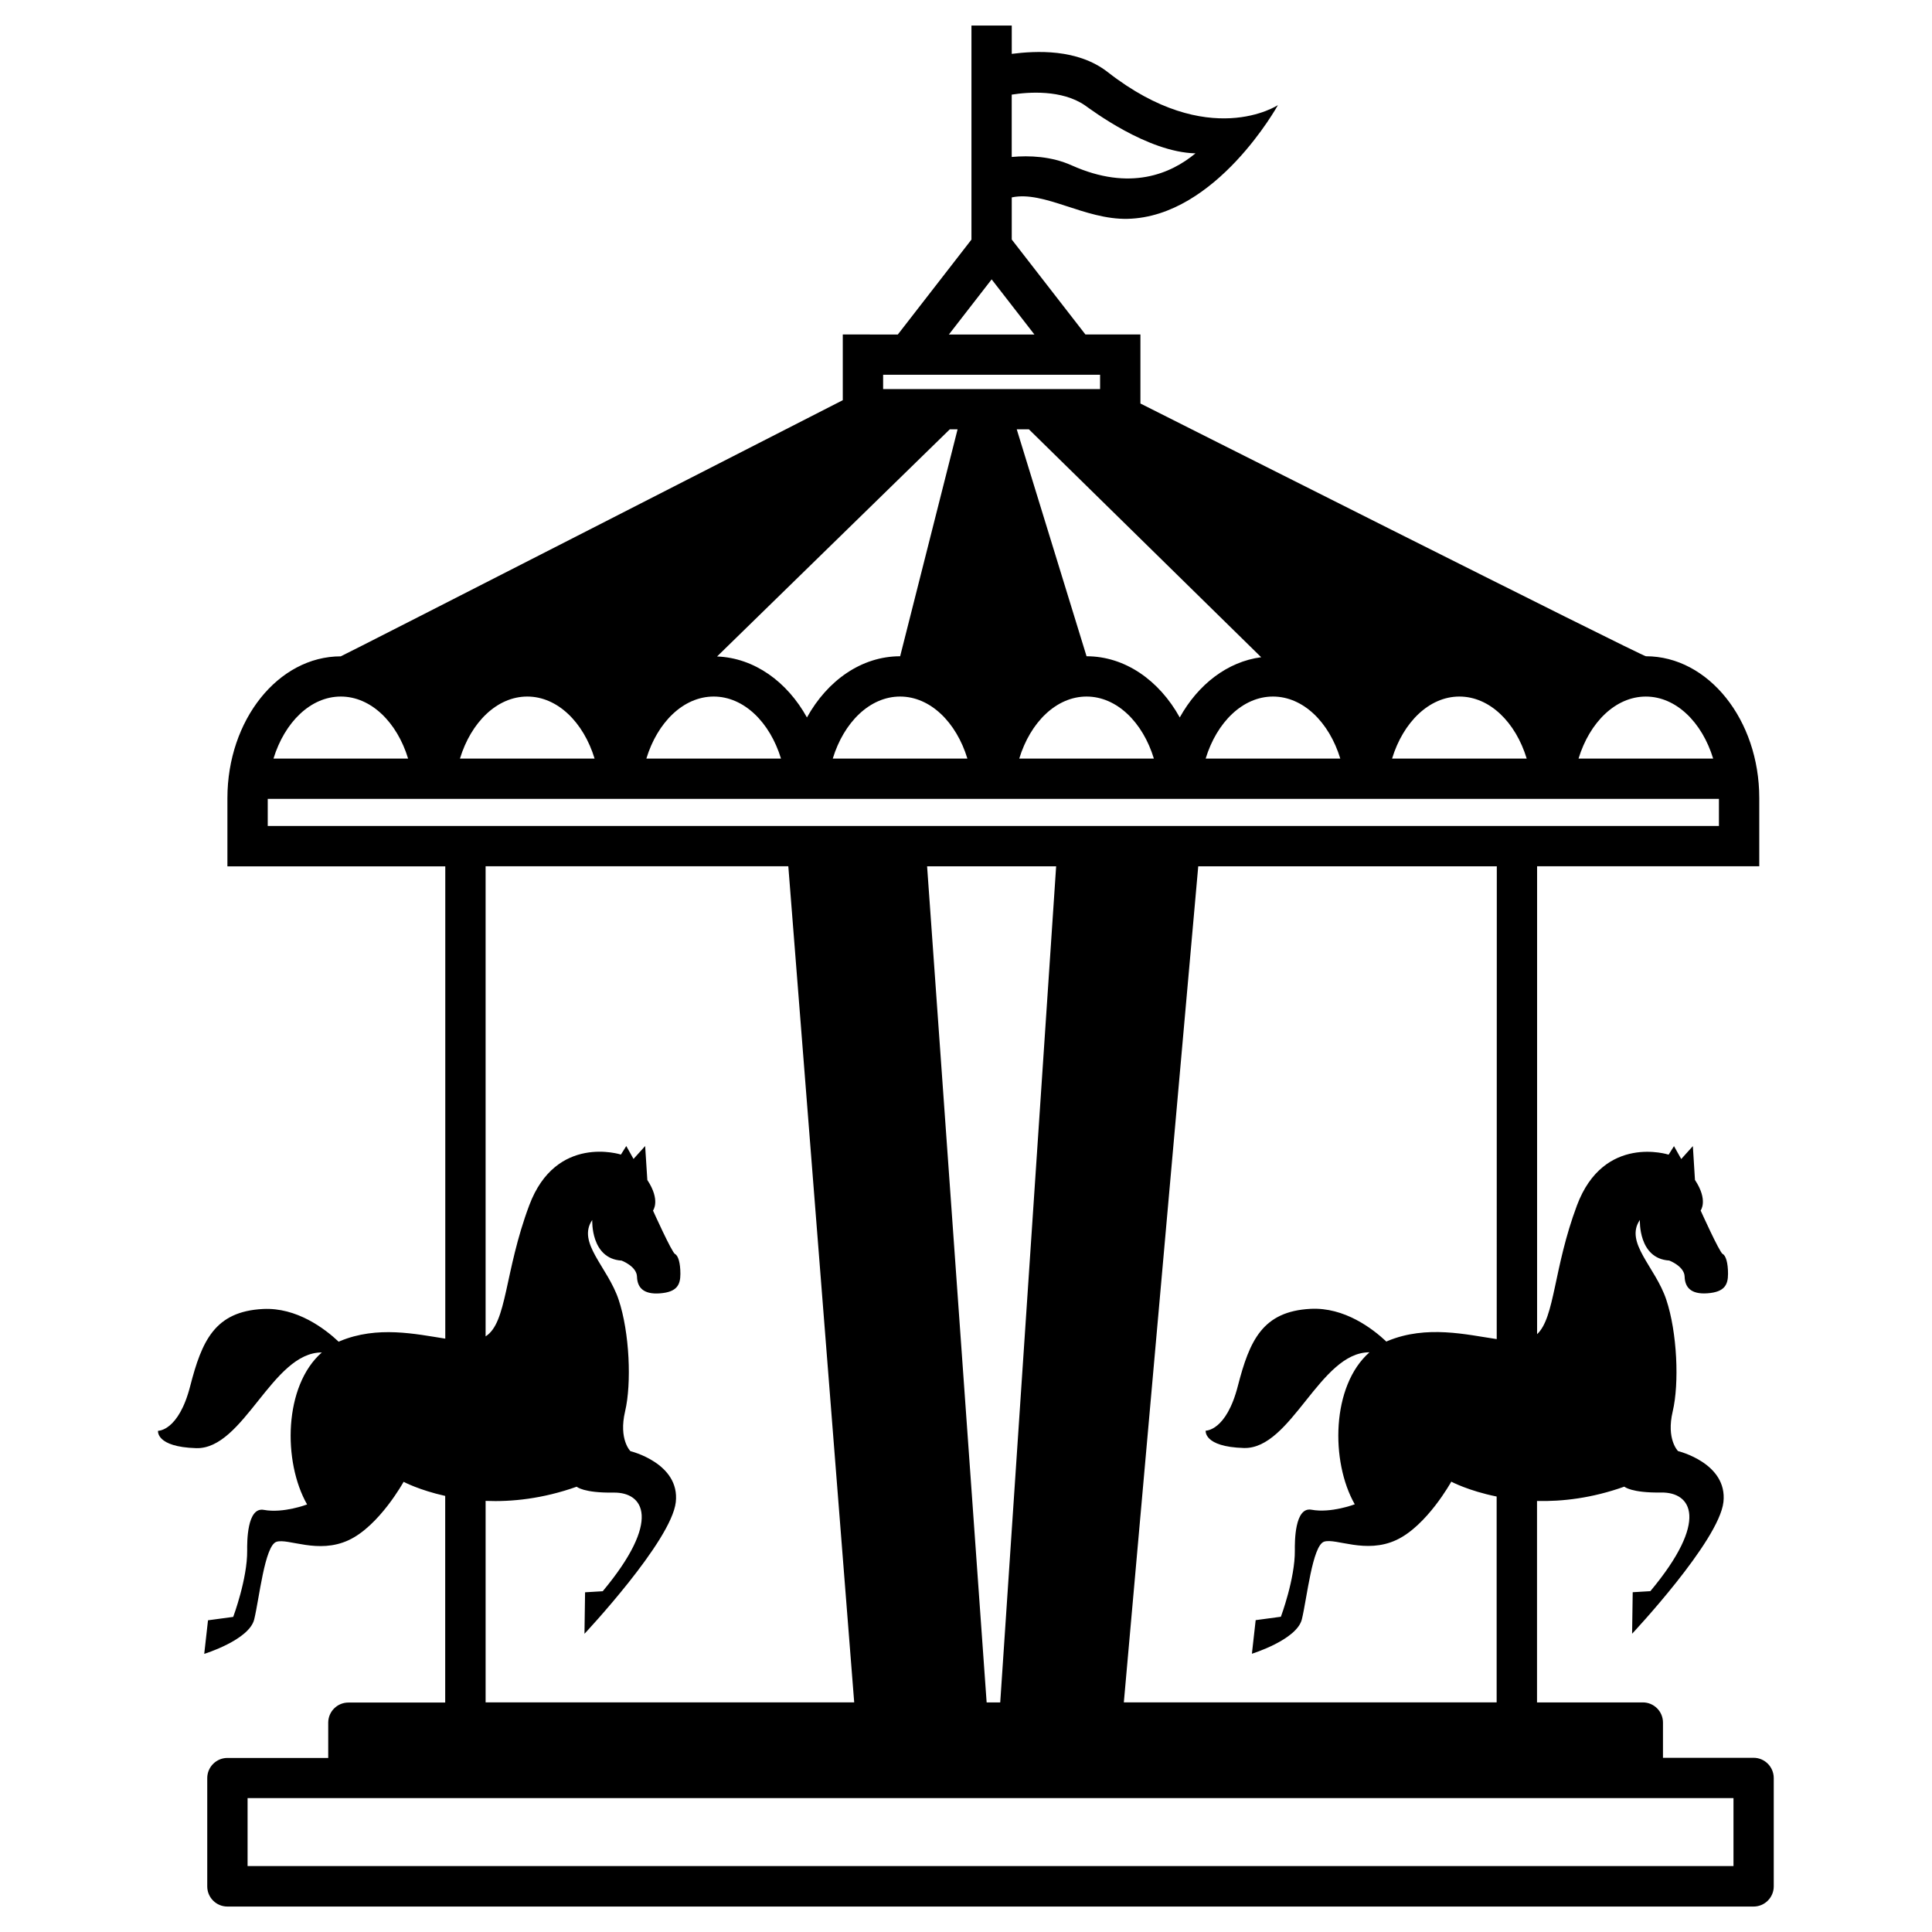
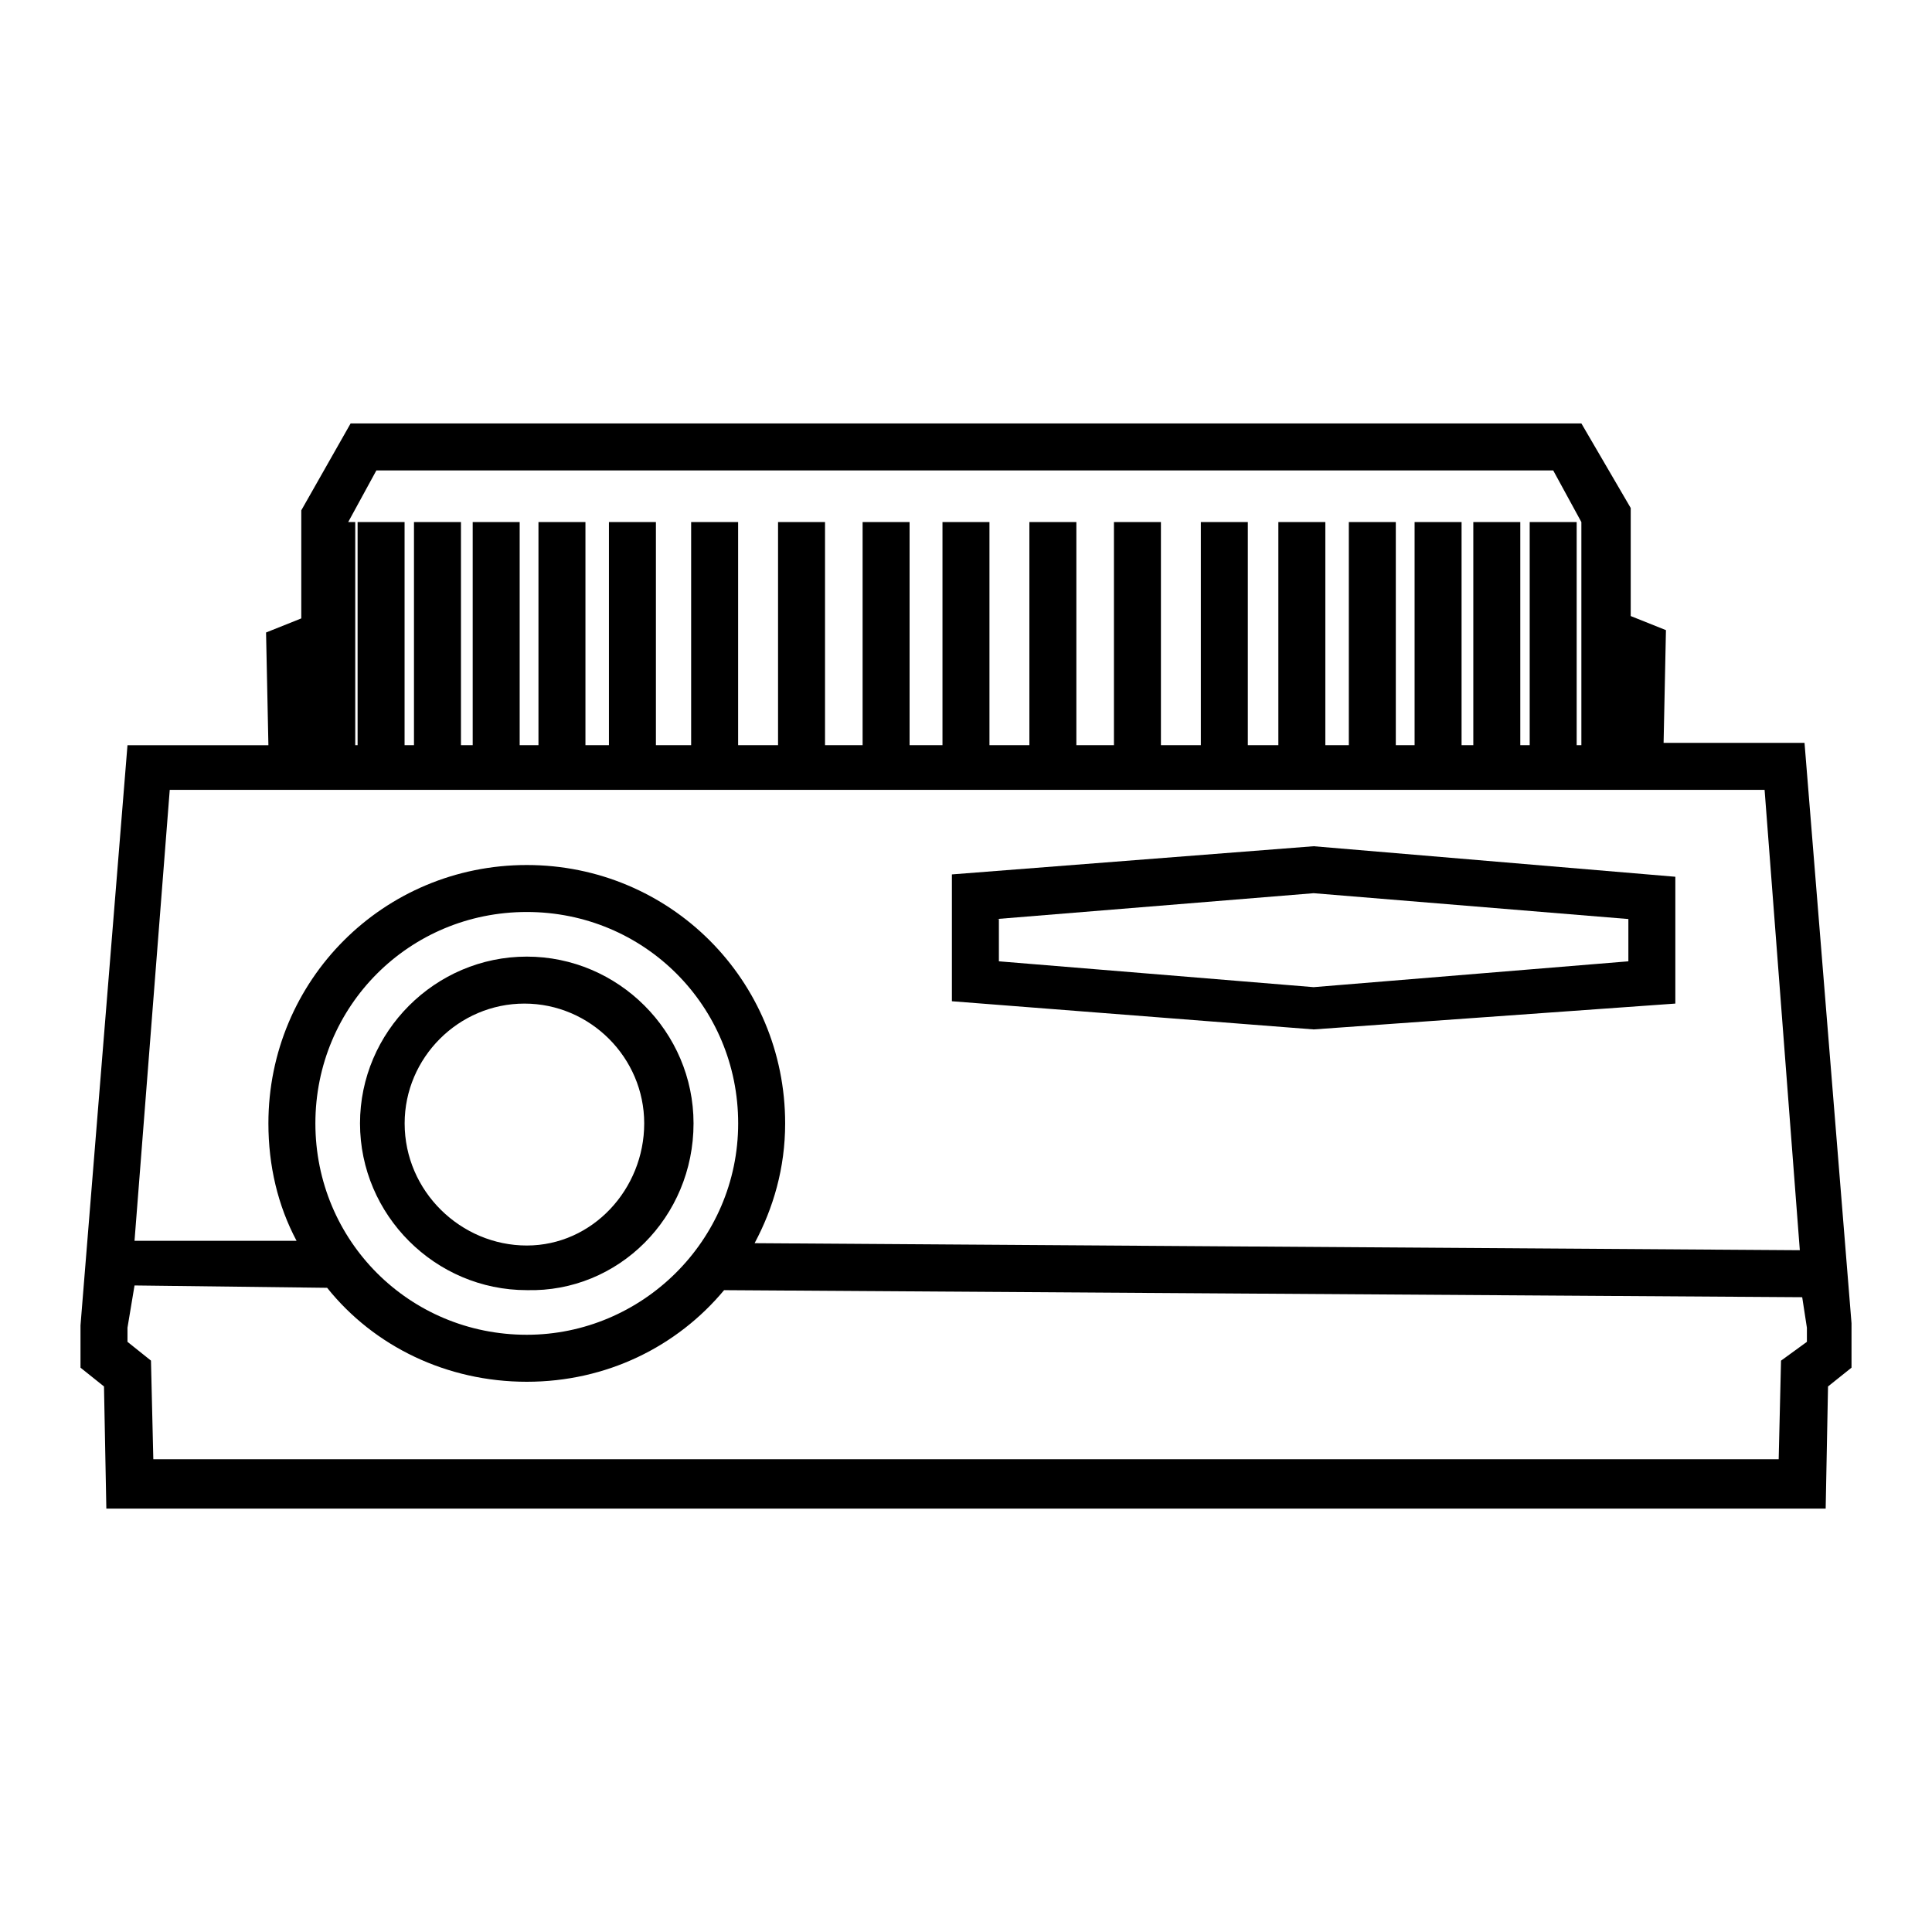
- <svg xmlns="http://www.w3.org/2000/svg" width="1200pt" height="1200pt" version="1.1" viewBox="0 0 1200 1200">
-   <path d="m1089.2 1091.8h-56.297v-21.891c0-6.938-5.625-12.516-12.516-12.516h-65.719v-125.11c15.703 0.375 34.125-1.734 54.234-8.906 0 0 4.172 3.938 22.922 3.656s30 17.203-6.75 61.266l-10.969 0.656-0.375 25.781s53.953-57.469 56.719-81.75c2.719-24.234-28.172-31.688-28.172-31.688s-7.453-7.219-3.328-24.656c4.125-17.391 2.812-49.031-3.984-69.375-6.75-20.344-26.062-35.438-16.406-49.547 0 0-1.125 24.047 18.234 25.219 0 0 9.375 3.516 9.562 9.984s3.703 11.156 14.25 10.359c10.547-0.797 12.703-5.25 12.703-12.094s-1.359-11.344-3.328-12.328c-1.969-0.984-13.688-27-13.688-27s4.875-6.281-3.516-18.984l-1.312-21-7.219 8.016-4.5-8.016-3.328 5.297s-40.266-13.031-56.953 31.547c-14.625 39.094-13.641 69.562-24.75 79.969v-290.63h138v-42.375c0-48.562-31.594-88.078-70.406-88.078-2.484 0-313.97-156.98-313.97-156.98v-42.891h-34.172l-45.75-58.969v-26.156c20.203-4.312 45.234 13.922 71.953 13.312 55.125-1.312 93.375-70.641 93.375-70.641s-42.938 28.5-105.7-20.484c-18.844-14.719-44.719-13.219-59.625-11.344v-17.578h-25.031v132.94l-45.75 58.969-34.172-0.047v40.828s-311.16 159.1-311.81 159.1c-38.812 0-70.406 39.516-70.406 88.078v42.375h135.32v293.34c-18.328-2.859-42.188-8.156-65.438 1.547-0.234 0.094-0.469 0.281-0.75 0.375-8.625-8.109-26.062-21.422-47.062-20.344-29.906 1.547-37.922 19.734-45.188 47.906-7.219 28.125-19.969 27.75-19.969 27.75s-1.547 10.031 23.672 10.781c29.578 0.844 47.203-59.578 78.047-59.438-23.672 20.766-24.281 67.828-9.141 94.406 0 0-14.719 5.625-26.859 3.375-10.547-1.969-10.406 20.156-10.359 25.219 0.188 17.578-8.672 41.25-8.672 41.25l-15.656 2.109-2.344 20.859s27.891-8.625 31.031-21.375 6.516-45.891 13.828-48.234 25.828 7.828 44.859-1.031 34.125-36.234 34.125-36.234 9.609 5.156 25.828 8.766v128.34h-60.141c-6.891 0-12.516 5.578-12.516 12.516v21.891h-62.625c-6.891 0-12.516 5.625-12.516 12.516v67.266c0 6.938 5.625 12.516 12.516 12.516h947.95c6.891 0 12.516-5.625 12.516-12.516v-67.266c0-6.984-5.625-12.609-12.516-12.609zm-159.56-260.06c-18.609-2.719-43.5-8.906-67.781 1.172-0.234 0.094-0.469 0.281-0.75 0.375-8.625-8.109-26.062-21.422-47.062-20.344-29.906 1.547-37.922 19.734-45.188 47.906-7.219 28.125-19.969 27.75-19.969 27.75s-1.547 10.031 23.672 10.781c29.578 0.844 47.203-59.578 78.047-59.438-23.672 20.766-24.281 67.828-9.141 94.406 0 0-14.719 5.625-26.859 3.375-10.547-1.969-10.406 20.156-10.359 25.219 0.188 17.578-8.672 41.25-8.672 41.25l-15.656 2.109-2.344 20.859s27.891-8.625 31.031-21.375 6.516-45.891 13.828-48.234 25.828 7.828 44.859-1.031 34.125-36.234 34.125-36.234 10.547 5.672 28.172 9.234v127.87h-231.56l46.219-519.32h185.44zm-316.82 225.66-36.984-519.32h80.156l-34.734 519.32zm451.26-586.22h-83.625c6.891-22.594 23.062-38.531 41.812-38.531s34.922 15.938 41.812 38.531zm-469.31-204.52-35.672 140.95c-23.953 0-45.188 15.047-57.891 38.016-12.328-22.266-32.719-36.984-55.828-37.875l144.56-141.1zm44.297 0 144.28 141.56c-20.906 2.719-39.188 16.875-50.578 37.406-12.703-22.969-33.938-38.016-57.891-38.016l-43.359-140.95zm-195.79 165.98c18.75 0 34.922 15.938 41.812 38.531h-83.625c6.891-22.594 23.062-38.531 41.812-38.531zm115.78 0c18.75 0 34.922 15.938 41.812 38.531h-83.625c6.891-22.594 23.062-38.531 41.812-38.531zm115.83 0c18.75 0 34.922 15.938 41.812 38.531h-83.625c6.891-22.594 23.062-38.531 41.812-38.531zm115.78 0c18.75 0 34.922 15.938 41.812 38.531h-83.625c6.891-22.594 23.062-38.531 41.812-38.531zm157.6 38.531h-83.625c6.891-22.594 23.062-38.531 41.812-38.531 18.797 0 34.922 15.938 41.812 38.531zm-274.4-405.74c3.797 2.625 38.766 29.156 68.672 29.812-15.234 12.656-40.594 23.719-76.828 7.5-12.75-5.719-26.297-6.234-37.312-5.25v-38.719c10.359-1.641 31.078-3.188 45.469 6.656zm-57.938 108.09 26.578 34.266h-53.156zm-67.406 59.25h134.76v8.906h-134.76zm-179.21 238.4h-83.625c6.891-22.594 23.062-38.531 41.812-38.531s34.922 15.938 41.812 38.531zm-157.64-38.531c18.75 0 34.922 15.938 41.812 38.531h-83.625c6.938-22.594 23.062-38.531 41.812-38.531zm-45.375 63.562h901.36v16.828h-901.36zm135.32 436.03c16.219 0.656 35.438-1.312 56.578-8.812 0 0 4.172 3.938 22.922 3.656s30 17.203-6.75 61.266l-10.969 0.656-0.375 25.781s53.953-57.469 56.719-81.75c2.719-24.234-28.172-31.688-28.172-31.688s-7.406-7.219-3.328-24.656c4.125-17.391 2.812-49.031-3.984-69.375-6.75-20.344-26.062-35.438-16.406-49.547 0 0-1.125 24.047 18.234 25.219 0 0 9.375 3.516 9.562 9.984s3.703 11.156 14.25 10.359c10.547-0.797 12.703-5.25 12.703-12.094s-1.359-11.344-3.328-12.328-13.688-27-13.688-27 4.875-6.281-3.516-18.984l-1.359-21.094-7.219 8.016-4.5-8.016-3.328 5.297s-40.266-13.031-56.953 31.547c-15.516 41.438-13.641 72.891-27.094 81.375v-291.98h188.02l40.922 519.32h-228.94zm775.08 226.82h-922.92v-42.234h922.92z" />
+ <svg xmlns="http://www.w3.org/2000/svg" viewBox="0 0 1200 1200">
+   <path d="m1150 821.76-29.18-360.34h-87.53l1.46-70.03-21.88-8.75v-67.11l-30.64-52.52H217.77l-30.64 53.98v67.11l-21.88 8.75 1.46 70.03H79.18L50 823.22v26.26l14.59 11.67 1.46 75.86h1067.91l1.46-75.86 14.59-11.67v-27.71ZM233.82 292.18h730.9l17.5 32.09v138.59h-2.92V324.27h-29.18v138.59h-5.84V324.27H915.1v138.59h-7.29V324.27h-29.18v138.59h-11.67V324.27h-29.18v138.59h-14.59V324.27h-29.18v138.59h-18.96V324.27h-29.18v138.59h-24.8V324.27h-29.18v138.59h-23.34V324.27h-29.18v138.59h-24.8V324.27h-29.18v138.59h-20.43V324.27h-29.18v138.59h-23.34V324.27h-29.18v138.59h-24.8V324.27h-29.18v138.59H407.4V324.27h-29.18v138.59h-14.59V324.27h-29.18v138.59h-11.67V324.27H293.6v138.59h-7.29V324.27h-29.18v138.59h-5.84V324.27h-29.18v138.59h-1.46V324.27h-4.38l17.51-32.09Zm-67.11 198.41h929.31l21.88 285.94-649.2-4.37c11.67-21.88 18.97-46.68 18.97-74.4 0-88.99-71.49-160.48-160.48-160.48s-160.48 71.49-160.48 160.48c0 26.26 5.84 51.06 17.5 72.94H83.55l21.88-280.11h61.27Zm160.48 338.46c-72.94 0-131.3-58.36-131.3-131.3s58.36-131.3 131.3-131.3 131.3 58.36 131.3 131.3-59.82 131.3-131.3 131.3m779.04 16.05-1.46 61.27H95.23l-1.46-61.27-14.59-11.67v-8.75l4.38-26.26 119.63 1.46c29.18 36.47 74.4 58.36 124.01 58.36s93.37-21.88 122.55-56.9l669.63 4.38 2.92 18.97v8.75l-16.05 11.67Z" />
+   <path d="M430.77 697.75c0-56.9-46.68-103.58-103.58-103.58s-103.58 46.68-103.58 103.58 46.68 103.58 103.58 103.58c56.89 1.46 103.58-45.22 103.58-103.58m-179.44 0c0-40.85 33.56-74.4 74.4-74.4s74.4 33.56 74.4 74.4c0 40.85-32.09 75.86-72.94 75.86s-75.86-33.56-75.86-75.86M1040.58 623.35v-78.78l-224.67-18.96-224.67 17.5v78.78l224.67 17.5 224.67-16.05Zm-421.61-52.52 196.95-16.05 195.49 16.05v26.26l-195.49 16.05-195.49-16.05v-26.26z" />
</svg>
